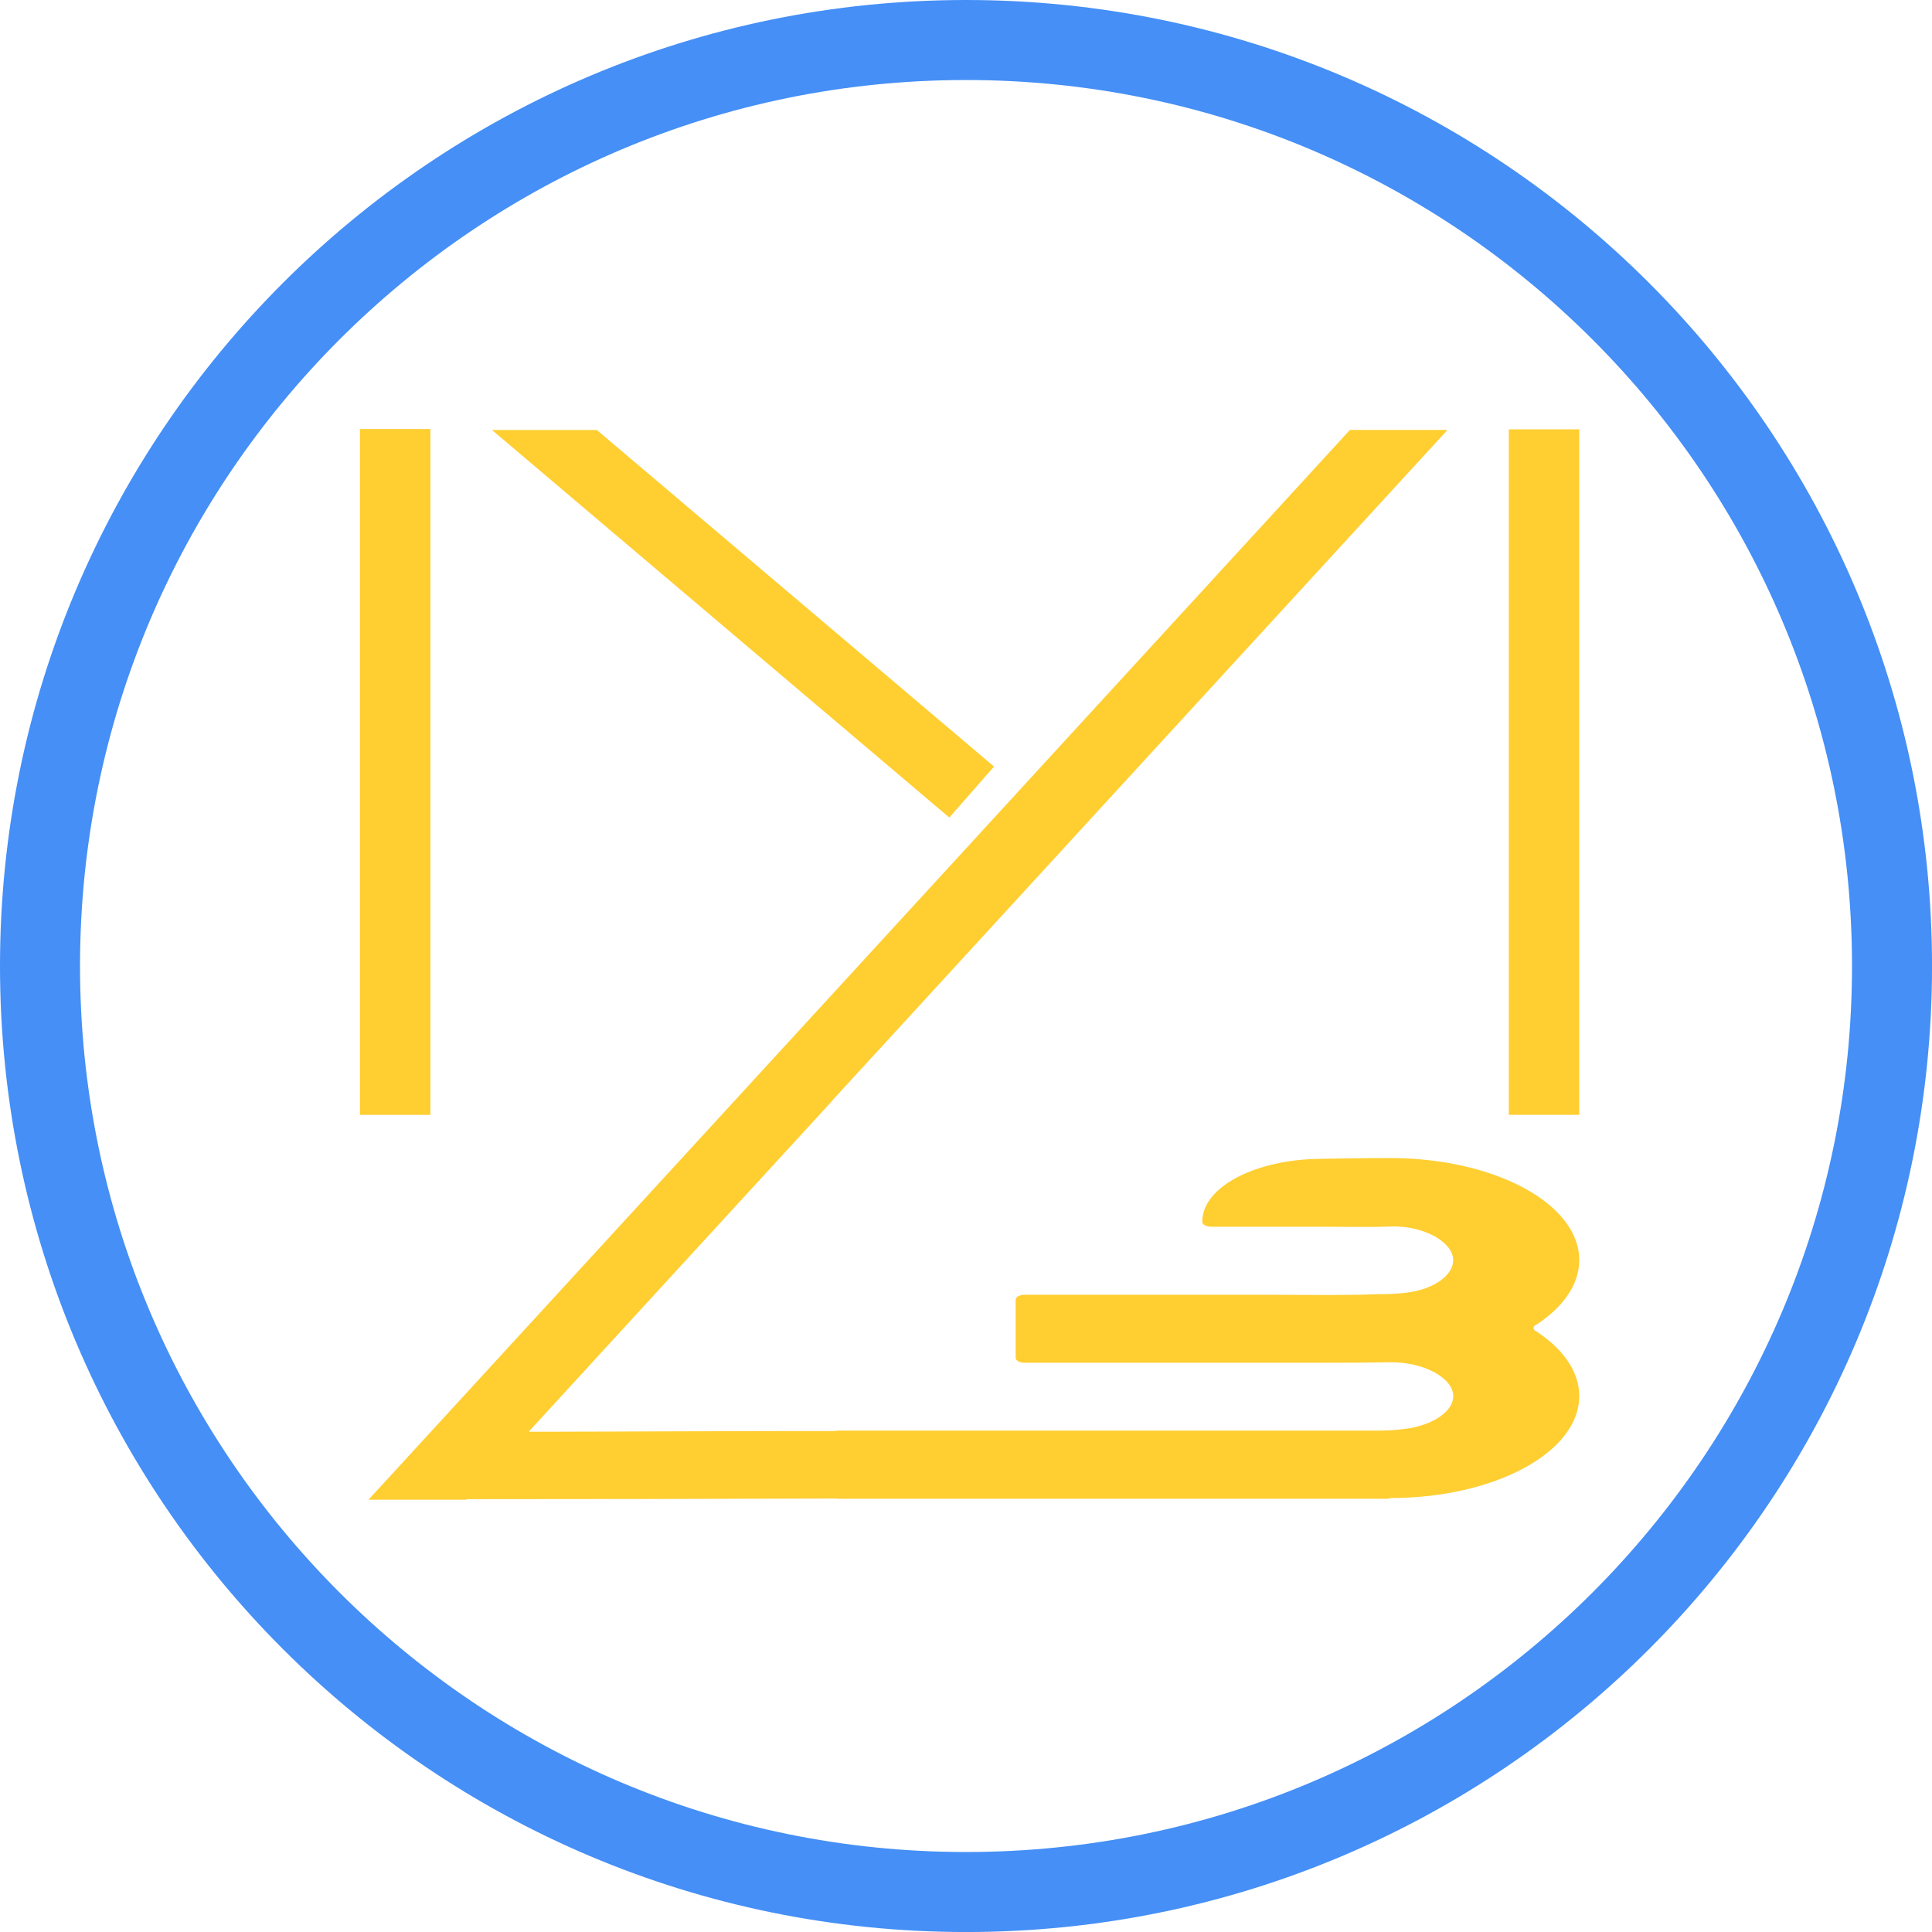
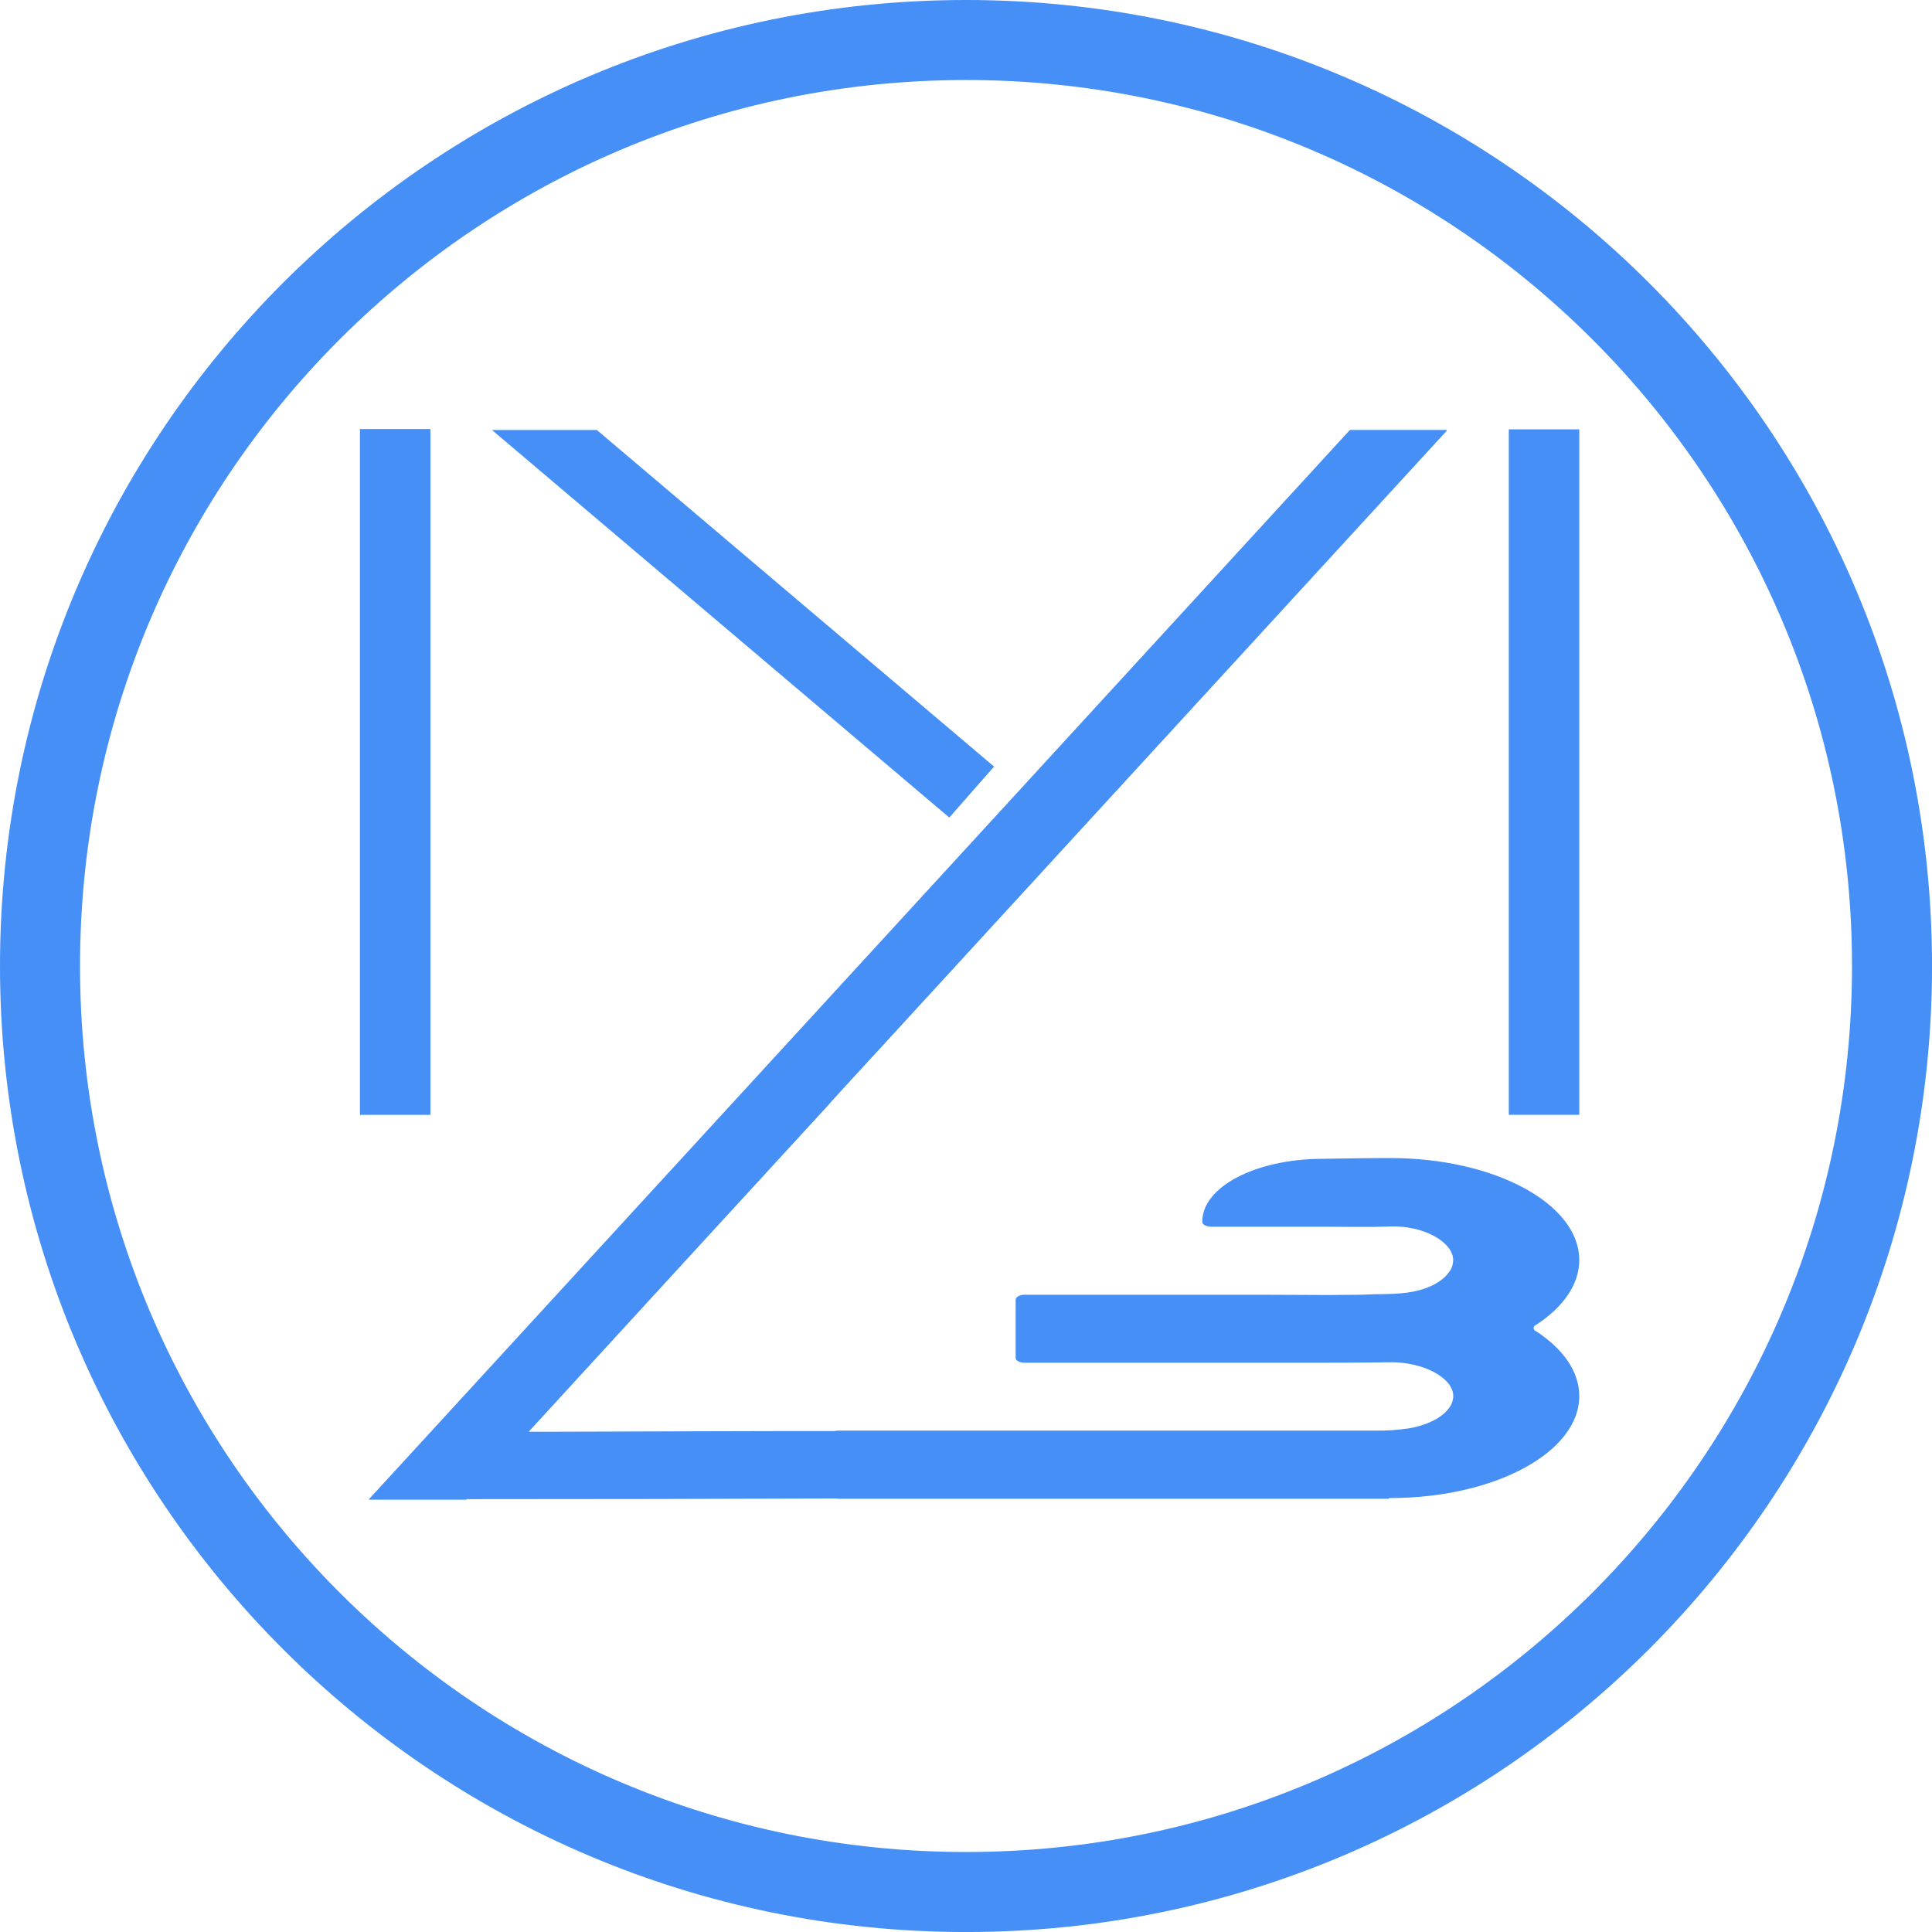
<svg xmlns="http://www.w3.org/2000/svg" id="Layer_1" data-name="Layer 1" viewBox="0 0 603.57 603.57">
  <defs>
-     <style>.cls-1{fill:#FFCE31;}.cls-2{fill:none;stroke:#458ff6;stroke-miterlimit:10;stroke-width:25px;}</style>
+     <style>.cls-1{fill:#458ff6;}.cls-2{fill:none;stroke:#458ff6;stroke-miterlimit:10;stroke-width:25px;}</style>
  </defs>
  <rect class="cls-1" x="112.45" y="134.03" width="22.01" height="214.26" />
  <rect class="cls-1" x="471.36" y="134.13" width="22.01" height="214.15" />
  <polygon class="cls-1" points="310.54 239.48 186.45 134.33 153.69 134.33 296.57 255.41 310.54 239.48" />
  <path class="cls-1" d="M808.12,571.39l-.33.37A4.72,4.72,0,0,0,808.12,571.39Z" transform="translate(-540.93 -235.36)" />
  <path class="cls-1" d="M1020.78,651.22a1,1,0,0,1,0-1.93c8.44-5.51,13.52-12.58,13.52-20.28,0-17.6-26.46-31.87-59.09-31.87-7.35,0-14.71.15-22.07.25-19.93.26-36.62,8.67-36.62,19.68,0,.84,1.27,1.53,2.84,1.53h35.75c6.72,0,13.45.18,20.16-.07,10.49-.4,19.64,4.94,19.64,10.49a6.11,6.11,0,0,1-.23,1.63c-.74,2.58-3.29,5-7,6.61-4.52,2-9.63,2.35-15.28,2.4-2.24,0-4.42.14-6.65.19-3.29,0-6.57.08-9.86.08-6.57,0-13.15-.08-19.73-.08H861.06c-1.56,0-2.83.69-2.83,1.53v18.19c0,.84,1.27,1.53,2.83,1.53h85.06c9.68,0,19.3,0,29-.16,10.53-.15,19.82,4.91,19.82,10.57a5.33,5.33,0,0,1-.1,1,4.74,4.74,0,0,1-.18.72c-.81,2.58-3.47,4.93-7.27,6.55a28.48,28.48,0,0,1-6.32,1.81,63,63,0,0,1-10.23.7h-168a5.16,5.16,0,0,0-1.22.15l-17.23,0-28.42.07q-11.8.06-23.66.08c-5.67,0-11.36.05-17,.05-2.86,0-5.73,0-8.58,0-.08,0-.84.25-.33-.33,29.43-32.12,64.72-70.57,93-101.38l.16-.17.06-.08,0,0s0,0,0,0l0,0a.45.45,0,0,0,.09-.1l.22-.24L801.1,579l.34-.37c.24-.25.48-.51.71-.77l.18-.19,1.8-2,.58-.62.51-.56c.17-.18.33-.37.52-.56l.84-.91.17-.21c.13-.13.26-.28.38-.41l.23-.24q.3-.32.48-.54s.08-.09.12-.12a.43.43,0,0,1,.09-.1l.08-.08.64-.7,1.11-1.21s0,0,0,0h0l.39-.41c.12-.13.23-.26.36-.39l.18-.2q.21-.24.45-.48a.1.1,0,0,1,.05-.07c.11-.11.21-.24.32-.35a1.14,1.14,0,0,0,.15-.16c.11-.11.2-.22.3-.33.88-1,1.83-2,2.82-3.06L993,369.82a1.64,1.64,0,0,0-.22-.14H962.65Q809.31,536.89,656.06,703.87l30.55,0c.15-.07,0-.09.18-.16a3.77,3.77,0,0,1,.86,0q57.08,0,114.28-.21a5.57,5.57,0,0,0,.84.08H974.82v-.22h.39c32.63,0,59.09-14.26,59.09-31.86C1034.3,663.79,1029.22,656.73,1020.78,651.22Z" transform="translate(-540.93 -235.36)" />
  <circle class="cls-2" cx="301.79" cy="301.79" r="289.29" />
</svg>
